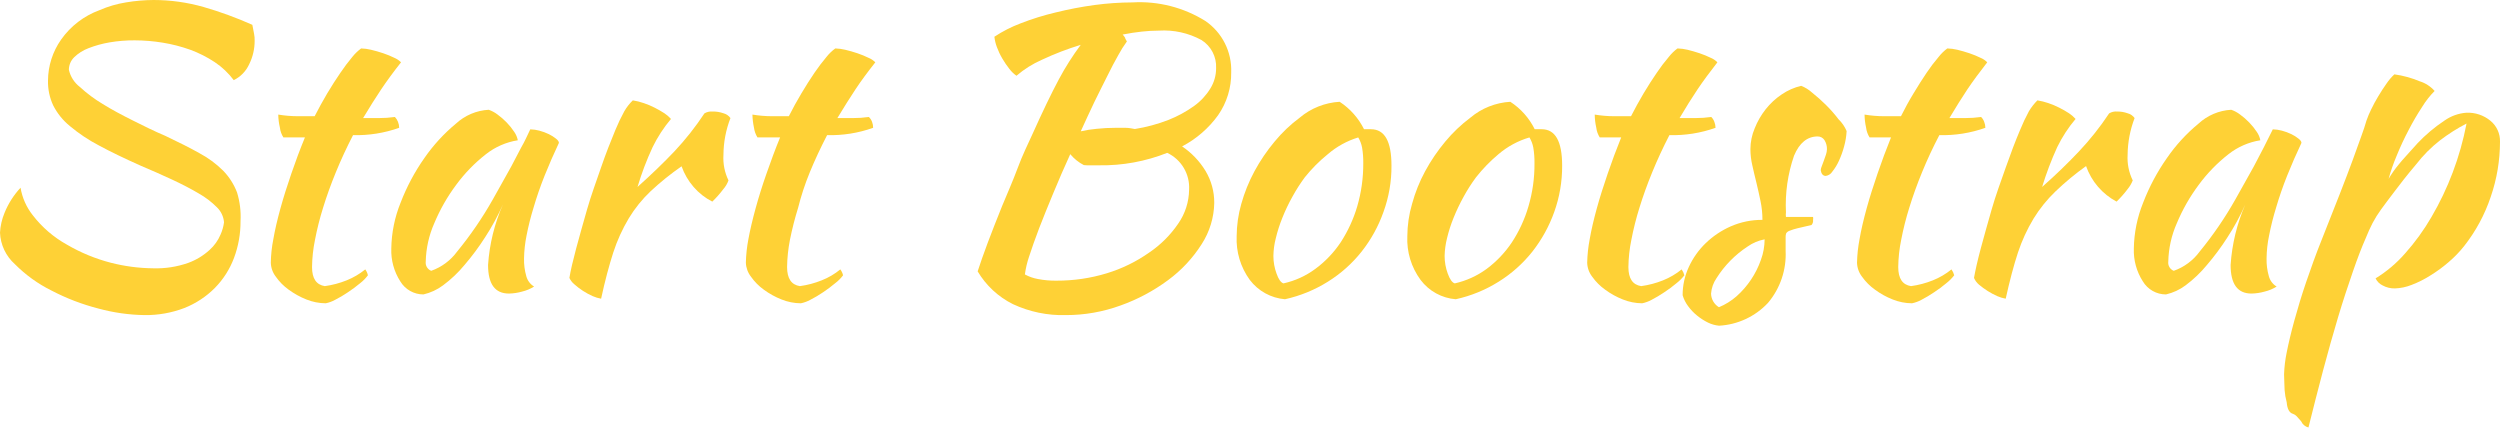
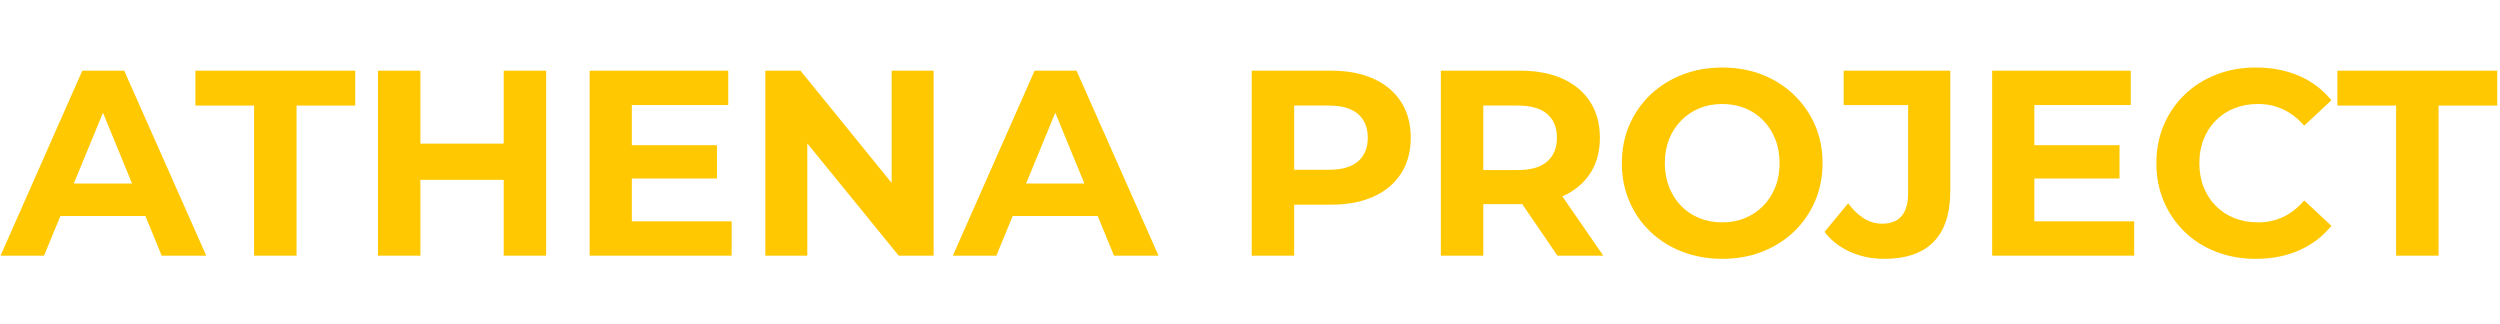
- <svg xmlns="http://www.w3.org/2000/svg" viewBox="0 0 228.66 39.08">
-   <style>.cls-1{fill:#fed136;}</style>
-   <path class="cls-1" d="M23.08,15.17c.07.4.13.68.16.83a2.66,2.66,0,0,1,.05.62,4.76,4.76,0,0,1-.51,2.18,3,3,0,0,1-1.4,1.43,7.12,7.12,0,0,0-1.73-1.64,10.8,10.8,0,0,0-2.25-1.14,14.23,14.23,0,0,0-2.53-.65,16,16,0,0,0-2.55-.21,13,13,0,0,0-2.32.19,9.91,9.91,0,0,0-1.91.53,3.79,3.79,0,0,0-1.31.83,1.61,1.61,0,0,0-.48,1.14,2.73,2.73,0,0,0,1,1.57,12.76,12.76,0,0,0,2.09,1.56c.82.51,1.74,1,2.74,1.5s2,1,3,1.42c1.2.57,2.24,1.09,3.11,1.58a9.31,9.31,0,0,1,2.16,1.59,5.83,5.83,0,0,1,1.28,2A7.5,7.5,0,0,1,22,33.12a9.43,9.43,0,0,1-.6,3.38,7.84,7.84,0,0,1-1.75,2.74,8.21,8.21,0,0,1-2.78,1.83,9.85,9.85,0,0,1-3.65.65A17,17,0,0,1,9,41.12a20,20,0,0,1-4.3-1.65,12.61,12.61,0,0,1-3.33-2.4A4.09,4.09,0,0,1,0,34.18a5.48,5.48,0,0,1,.41-1.8,7.5,7.5,0,0,1,1.47-2.31A5.49,5.49,0,0,0,3,32.59a10.14,10.14,0,0,0,3.13,2.69,15.79,15.79,0,0,0,4,1.65,16.23,16.23,0,0,0,3.87.51,8.83,8.83,0,0,0,3.23-.5,5.89,5.89,0,0,0,1.94-1.18,3.94,3.94,0,0,0,1-1.4,4,4,0,0,0,.32-1.13,2.14,2.14,0,0,0-.65-1.37,7.65,7.65,0,0,0-1.67-1.27c-.69-.41-1.5-.83-2.42-1.26s-1.88-.85-2.87-1.27c-1.48-.66-2.77-1.28-3.84-1.86a14.83,14.83,0,0,1-2.65-1.77,5.88,5.88,0,0,1-1.53-1.9,5.1,5.1,0,0,1-.47-2.26,6.57,6.57,0,0,1,1.2-3.75A7.41,7.41,0,0,1,9.1,13.83a10,10,0,0,1,2.42-.71,15.83,15.83,0,0,1,2.53-.22,16.76,16.76,0,0,1,4.57.64A34.29,34.29,0,0,1,23.08,15.17Z" transform="translate(0 -12.9)" />
-   <path class="cls-1" d="M25.92,25.47a2.16,2.16,0,0,1-.32-.9,5.75,5.75,0,0,1-.15-1.19,11.13,11.13,0,0,0,1.77.15h1.56c.36-.7.74-1.4,1.15-2.09s.82-1.32,1.21-1.89a17.57,17.57,0,0,1,1.09-1.45,4.35,4.35,0,0,1,.8-.77,4.29,4.29,0,0,1,.9.12c.37.09.74.19,1.12.32s.72.27,1,.41a1.89,1.89,0,0,1,.63.42c-.71.9-1.31,1.72-1.82,2.48s-1.06,1.64-1.65,2.62h1.44a10.58,10.58,0,0,0,1.47-.1,1.28,1.28,0,0,1,.28.44,1.5,1.5,0,0,1,.11.55,11.71,11.71,0,0,1-4.22.67c-.59,1.14-1.11,2.27-1.57,3.39s-.85,2.21-1.17,3.25a26.36,26.36,0,0,0-.74,2.94,13.17,13.17,0,0,0-.27,2.49q0,1.56,1.17,1.74a8.46,8.46,0,0,0,2-.53,6.68,6.68,0,0,0,1.7-1,1.42,1.42,0,0,1,.24.54,3.7,3.7,0,0,1-.72.73,12.51,12.51,0,0,1-1.12.83,10.47,10.47,0,0,1-1.17.69,3,3,0,0,1-.85.31,4.85,4.85,0,0,1-1.77-.35,7.38,7.38,0,0,1-1.61-.89,4.93,4.93,0,0,1-1.18-1.19,2.19,2.19,0,0,1-.46-1.29,11.94,11.94,0,0,1,.23-2.14c.15-.87.37-1.8.65-2.82s.62-2.08,1-3.19.79-2.21,1.24-3.3Z" transform="translate(0 -12.9)" />
-   <path class="cls-1" d="M48.5,24.73a3.45,3.45,0,0,1,.83.12,4.92,4.92,0,0,1,.87.32,3.48,3.48,0,0,1,.65.41q.27.21.27.39c-.47,1-.91,2-1.31,3s-.74,2-1,2.89a24.37,24.37,0,0,0-.65,2.58,11.63,11.63,0,0,0-.23,2.09,5.4,5.4,0,0,0,.21,1.64,1.58,1.58,0,0,0,.71.94,3.64,3.64,0,0,1-1.1.46,4.72,4.72,0,0,1-1.2.18c-1.28,0-1.91-.87-1.91-2.62A16.45,16.45,0,0,1,46,31.6a21.14,21.14,0,0,1-1.63,3,22.3,22.3,0,0,1-1.87,2.52A11.21,11.21,0,0,1,40.52,39a4.79,4.79,0,0,1-1.79.83,2.46,2.46,0,0,1-2.12-1.2,5.2,5.2,0,0,1-.82-3,11.6,11.6,0,0,1,.85-4.19,18.86,18.86,0,0,1,2.18-4.09,15.66,15.66,0,0,1,2.88-3.14,4.81,4.81,0,0,1,3-1.27,2.89,2.89,0,0,1,.8.43,6.43,6.43,0,0,1,.85.74,5.91,5.91,0,0,1,.69.86,2,2,0,0,1,.32.76A6.31,6.31,0,0,0,44.45,27a14.3,14.3,0,0,0-2.73,2.81,16.49,16.49,0,0,0-2,3.51,9.17,9.17,0,0,0-.78,3.5.8.8,0,0,0,.5.85,5,5,0,0,0,2.37-1.76,33.44,33.44,0,0,0,3.26-4.76l.79-1.41c.3-.52.6-1.07.91-1.63l.9-1.72C48,25.83,48.24,25.27,48.5,24.73Z" transform="translate(0 -12.9)" />
-   <path class="cls-1" d="M52.08,38.32c.11-.68.32-1.58.62-2.7s.64-2.32,1-3.58.83-2.53,1.27-3.81.89-2.42,1.31-3.43a17,17,0,0,1,.82-1.72,4.49,4.49,0,0,1,.78-1,5.82,5.82,0,0,1,1,.25,7.17,7.17,0,0,1,1,.42,10.06,10.06,0,0,1,.89.51,3,3,0,0,1,.6.52,12.47,12.47,0,0,0-1.68,2.58A26.67,26.67,0,0,0,58.31,30q1.9-1.7,3.38-3.26a26,26,0,0,0,2.74-3.47,1.24,1.24,0,0,1,.74-.17,2.8,2.8,0,0,1,1,.16,1.13,1.13,0,0,1,.64.44,9.39,9.39,0,0,0-.64,3.36,4.67,4.67,0,0,0,.46,2.34,2.52,2.52,0,0,1-.48.81,9.48,9.48,0,0,1-1,1.13A5.64,5.64,0,0,1,63.44,30a5.85,5.85,0,0,1-1.1-1.89,25,25,0,0,0-2.83,2.28,11.89,11.89,0,0,0-2,2.48A15.33,15.33,0,0,0,56.09,36c-.38,1.18-.76,2.59-1.11,4.22a3.32,3.32,0,0,1-.76-.23,6.46,6.46,0,0,1-.89-.48,6.29,6.29,0,0,1-.79-.6A1.65,1.65,0,0,1,52.08,38.32Z" transform="translate(0 -12.9)" />
-   <path class="cls-1" d="M69.28,25.47a2.31,2.31,0,0,1-.32-.9,6.42,6.42,0,0,1-.14-1.19,11.13,11.13,0,0,0,1.77.15h1.56c.35-.7.74-1.4,1.15-2.09s.81-1.32,1.2-1.89a17.48,17.48,0,0,1,1.1-1.45,4.05,4.05,0,0,1,.8-.77,4.46,4.46,0,0,1,.9.12c.37.09.74.19,1.12.32s.72.27,1,.41a1.85,1.85,0,0,1,.64.42c-.71.9-1.32,1.72-1.82,2.48s-1.06,1.64-1.65,2.62H78a10.37,10.37,0,0,0,1.47-.1,1.17,1.17,0,0,1,.29.44,1.49,1.49,0,0,1,.1.55,11.62,11.62,0,0,1-4.21.67c-.59,1.14-1.12,2.27-1.58,3.39S73.26,30.86,73,31.9a28.93,28.93,0,0,0-.75,2.94,14,14,0,0,0-.26,2.49q0,1.56,1.17,1.74a8.38,8.38,0,0,0,2-.53,6.35,6.35,0,0,0,1.7-1,1.47,1.47,0,0,1,.25.54,3.53,3.53,0,0,1-.73.73,12.33,12.33,0,0,1-1.11.83,10.47,10.47,0,0,1-1.17.69,3.1,3.1,0,0,1-.85.31,4.85,4.85,0,0,1-1.77-.35,7.16,7.16,0,0,1-1.61-.89,4.93,4.93,0,0,1-1.18-1.19,2.2,2.2,0,0,1-.47-1.29,13,13,0,0,1,.23-2.14c.16-.87.38-1.8.66-2.82s.61-2.08,1-3.19.79-2.21,1.24-3.3Z" transform="translate(0 -12.9)" />
-   <path class="cls-1" d="M112.61,19.52a6.68,6.68,0,0,1-1.2,3.92,9.49,9.49,0,0,1-3.29,2.85,7.24,7.24,0,0,1,2.14,2.24,5.61,5.61,0,0,1,.8,2.93,7.17,7.17,0,0,1-1.15,3.77,12.21,12.21,0,0,1-3.07,3.29,16.72,16.72,0,0,1-4.35,2.32,14.54,14.54,0,0,1-5,.88,10.74,10.74,0,0,1-4.84-1,7.78,7.78,0,0,1-3.23-3q.34-1.06.93-2.64c.39-1,.82-2.16,1.3-3.32s1-2.33,1.43-3.49.94-2.2,1.36-3.12c.9-2,1.7-3.67,2.41-5a24.86,24.86,0,0,1,2-3.15,26.71,26.71,0,0,0-3.54,1.36,9.33,9.33,0,0,0-2.34,1.47,2.91,2.91,0,0,1-.65-.63,8.15,8.15,0,0,1-.64-.94,6.29,6.29,0,0,1-.5-1.05,3.94,3.94,0,0,1-.23-.95,12,12,0,0,1,2.39-1.22,23.75,23.75,0,0,1,3.21-1,33.74,33.74,0,0,1,3.55-.68,26.83,26.83,0,0,1,3.49-.24,11.36,11.36,0,0,1,6.66,1.7A5.44,5.44,0,0,1,112.61,19.52ZM99.13,28a4,4,0,0,1-1.24-1c-.55,1.2-1.06,2.38-1.54,3.54s-.92,2.23-1.3,3.22-.68,1.86-.92,2.59A8.69,8.69,0,0,0,93.74,38a3.87,3.87,0,0,0,1.19.42,8.25,8.25,0,0,0,1.72.15,15.56,15.56,0,0,0,4.6-.68A13.63,13.63,0,0,0,105.11,36a9.93,9.93,0,0,0,2.65-2.64,5.53,5.53,0,0,0,1-3.11,3.51,3.51,0,0,0-2-3.37,16.2,16.2,0,0,1-6.23,1.14h-.76A3.79,3.79,0,0,1,99.13,28ZM106,15.7a14.6,14.6,0,0,0-1.57.09c-.56.06-1.14.15-1.75.27a1.33,1.33,0,0,1,.23.3c0,.1.11.21.16.33a10.77,10.77,0,0,0-.78,1.24c-.31.55-.65,1.18-1,1.9s-.77,1.51-1.19,2.39-.83,1.77-1.25,2.69a10.89,10.89,0,0,1,1.47-.23,16.47,16.47,0,0,1,1.71-.09c.31,0,.61,0,.91,0s.58.06.86.11a15.06,15.06,0,0,0,3.07-.83,10.86,10.86,0,0,0,2.35-1.28A5.48,5.48,0,0,0,110.7,21a3.51,3.51,0,0,0,.53-1.87,2.87,2.87,0,0,0-1.34-2.57A7.22,7.22,0,0,0,106,15.7Z" transform="translate(0 -12.9)" />
-   <path class="cls-1" d="M117.53,40.27a4.51,4.51,0,0,1-3.22-1.77,6.31,6.31,0,0,1-1.2-4,11,11,0,0,1,.42-2.94,14.51,14.51,0,0,1,1.21-3,16.37,16.37,0,0,1,1.84-2.71,13.15,13.15,0,0,1,2.3-2.19,6.21,6.21,0,0,1,3.65-1.45,6.4,6.4,0,0,1,2.23,2.51l.32,0,.31,0c1.26,0,1.88,1.11,1.88,3.33a12.13,12.13,0,0,1-.73,4.23,12.61,12.61,0,0,1-2,3.63,12.09,12.09,0,0,1-3.08,2.75A12.45,12.45,0,0,1,117.53,40.27Zm1.81-11.15a15.33,15.33,0,0,0-1.13,1.77,16.13,16.13,0,0,0-.92,1.93,13,13,0,0,0-.6,1.87,6.79,6.79,0,0,0-.22,1.62,4.65,4.65,0,0,0,.29,1.62c.18.52.4.82.63.89a7.68,7.68,0,0,0,2.92-1.33,9.7,9.7,0,0,0,2.31-2.42,12.49,12.49,0,0,0,1.52-3.3,13.82,13.82,0,0,0,.55-3.93,7.84,7.84,0,0,0-.11-1.45,2.8,2.8,0,0,0-.35-.92A7.71,7.71,0,0,0,121.45,27,13.82,13.82,0,0,0,119.34,29.12Z" transform="translate(0 -12.9)" />
-   <path class="cls-1" d="M133.15,40.27a4.47,4.47,0,0,1-3.22-1.77,6.25,6.25,0,0,1-1.21-4,10.62,10.62,0,0,1,.43-2.94,13.93,13.93,0,0,1,1.2-3,16.37,16.37,0,0,1,1.84-2.71,13.51,13.51,0,0,1,2.3-2.19,6.23,6.23,0,0,1,3.65-1.45,6.33,6.33,0,0,1,2.23,2.51l.32,0,.32,0c1.25,0,1.87,1.11,1.87,3.33a12.36,12.36,0,0,1-.72,4.23,12.87,12.87,0,0,1-2,3.63,12.09,12.09,0,0,1-3.08,2.75A12.39,12.39,0,0,1,133.15,40.27ZM135,29.12a15.33,15.33,0,0,0-1.13,1.77,17.83,17.83,0,0,0-.92,1.93,13,13,0,0,0-.6,1.87,7.34,7.34,0,0,0-.22,1.62,4.65,4.65,0,0,0,.29,1.62c.19.52.4.82.64.89a7.82,7.82,0,0,0,2.92-1.33,9.84,9.84,0,0,0,2.3-2.42,12.18,12.18,0,0,0,1.52-3.3,13.48,13.48,0,0,0,.55-3.93,7.84,7.84,0,0,0-.11-1.45,2.8,2.8,0,0,0-.35-.92A7.71,7.71,0,0,0,137.06,27,14.28,14.28,0,0,0,135,29.12Z" transform="translate(0 -12.9)" />
-   <path class="cls-1" d="M146.32,25.47a2.16,2.16,0,0,1-.32-.9,5.66,5.66,0,0,1-.14-1.19,10.94,10.94,0,0,0,1.77.15h1.55c.36-.7.74-1.4,1.15-2.09s.82-1.32,1.21-1.89a15.52,15.52,0,0,1,1.1-1.45,4.07,4.07,0,0,1,.79-.77,4.46,4.46,0,0,1,.91.12c.36.09.73.19,1.11.32s.72.27,1,.41a1.79,1.79,0,0,1,.63.42c-.7.9-1.31,1.72-1.82,2.48s-1.06,1.64-1.64,2.62h1.43a10.58,10.58,0,0,0,1.47-.1,1.15,1.15,0,0,1,.28.44,1.5,1.5,0,0,1,.11.55,11.67,11.67,0,0,1-4.22.67c-.59,1.14-1.11,2.27-1.57,3.39s-.85,2.21-1.17,3.25a26.36,26.36,0,0,0-.74,2.94,13.17,13.17,0,0,0-.27,2.49q0,1.56,1.17,1.74a8.46,8.46,0,0,0,2-.53,6.51,6.51,0,0,0,1.7-1,1.66,1.66,0,0,1,.25.54,4.13,4.13,0,0,1-.73.73,11.22,11.22,0,0,1-1.12.83,11.36,11.36,0,0,1-1.16.69,3.1,3.1,0,0,1-.85.31,4.85,4.85,0,0,1-1.77-.35,7.16,7.16,0,0,1-1.61-.89,5,5,0,0,1-1.19-1.19,2.19,2.19,0,0,1-.46-1.29,13,13,0,0,1,.23-2.14c.15-.87.37-1.8.65-2.82s.62-2.08,1-3.19.79-2.21,1.23-3.3Z" transform="translate(0 -12.9)" />
-   <path class="cls-1" d="M168.9,24.89a6.59,6.59,0,0,1-.23,1.4,8.34,8.34,0,0,1-.47,1.31,4.63,4.63,0,0,1-.61,1,.84.84,0,0,1-.6.39c-.26,0-.41-.2-.46-.53a1.13,1.13,0,0,1,.09-.34c.06-.15.12-.32.19-.51s.14-.38.2-.57a1.65,1.65,0,0,0,.09-.49,1.51,1.51,0,0,0-.23-.84.73.73,0,0,0-.62-.33c-.95,0-1.67.59-2.16,1.76a13.82,13.82,0,0,0-.74,5.18,1.57,1.57,0,0,0,0,.42h2.48a.85.85,0,0,1,0,.28.59.59,0,0,1-.14.46l-1.29.3a5.39,5.39,0,0,0-.73.23.59.59,0,0,0-.3.23,1,1,0,0,0-.05.33c0,.19,0,.38,0,.57s0,.42,0,.7a6.88,6.88,0,0,1-1.61,4.76,6.61,6.61,0,0,1-4.48,2.09,2.94,2.94,0,0,1-1-.28,5.19,5.19,0,0,1-1-.64,4.54,4.54,0,0,1-.83-.87,3.1,3.1,0,0,1-.5-1,6.11,6.11,0,0,1,.57-2.59,7.21,7.21,0,0,1,1.54-2.17,7.86,7.86,0,0,1,2.3-1.54,7.11,7.11,0,0,1,2.89-.59,8.42,8.42,0,0,0-.18-1.74c-.12-.57-.24-1.12-.37-1.65s-.26-1.06-.37-1.57a6.56,6.56,0,0,1-.18-1.51,4.93,4.93,0,0,1,.39-1.9,7,7,0,0,1,1-1.74,6.42,6.42,0,0,1,1.48-1.37,5.33,5.33,0,0,1,1.77-.78,3.23,3.23,0,0,1,1,.62,14.82,14.82,0,0,1,1.29,1.15,12.13,12.13,0,0,1,1.13,1.29A3.24,3.24,0,0,1,168.9,24.89ZM157.22,41a5.82,5.82,0,0,0,1.61-1,8,8,0,0,0,2.23-3.33,5.54,5.54,0,0,0,.34-1.88,4,4,0,0,0-1.56.66A9.54,9.54,0,0,0,157,38.34a2.86,2.86,0,0,0-.5,1.42A1.5,1.5,0,0,0,157.22,41Z" transform="translate(0 -12.9)" />
-   <path class="cls-1" d="M171,25.47a2.16,2.16,0,0,1-.32-.9,5.66,5.66,0,0,1-.14-1.19,10.94,10.94,0,0,0,1.77.15h1.56c.35-.7.73-1.4,1.15-2.09s.81-1.32,1.2-1.89a15.52,15.52,0,0,1,1.1-1.45,4.07,4.07,0,0,1,.79-.77,4.46,4.46,0,0,1,.91.12c.36.09.73.19,1.11.32s.72.27,1,.41a1.79,1.79,0,0,1,.63.42c-.7.9-1.31,1.72-1.82,2.48s-1.05,1.64-1.64,2.62h1.43a10.58,10.58,0,0,0,1.47-.1,1.15,1.15,0,0,1,.28.44,1.5,1.5,0,0,1,.11.55,11.66,11.66,0,0,1-4.21.67c-.6,1.14-1.12,2.27-1.58,3.39s-.85,2.21-1.17,3.25a26.36,26.36,0,0,0-.74,2.94,13.17,13.17,0,0,0-.27,2.49q0,1.56,1.17,1.74a8.46,8.46,0,0,0,2-.53,6.51,6.51,0,0,0,1.7-1,1.66,1.66,0,0,1,.25.54,4.13,4.13,0,0,1-.73.73,11.22,11.22,0,0,1-1.12.83,11.36,11.36,0,0,1-1.16.69,3.1,3.1,0,0,1-.85.31,4.85,4.85,0,0,1-1.77-.35,7.16,7.16,0,0,1-1.61-.89,5,5,0,0,1-1.19-1.19,2.19,2.19,0,0,1-.46-1.29,13,13,0,0,1,.23-2.14c.15-.87.37-1.8.65-2.82s.62-2.08,1-3.19.79-2.21,1.23-3.3Z" transform="translate(0 -12.9)" />
-   <path class="cls-1" d="M180.55,38.32c.12-.68.32-1.58.62-2.7s.64-2.32,1-3.58.83-2.53,1.28-3.81.88-2.42,1.31-3.43a17.28,17.28,0,0,1,.81-1.72,5.13,5.13,0,0,1,.78-1,6.15,6.15,0,0,1,1,.25,7.54,7.54,0,0,1,1,.42,8.8,8.8,0,0,1,.89.51,3,3,0,0,1,.6.52,12.47,12.47,0,0,0-1.68,2.58A29.42,29.42,0,0,0,186.78,30c1.28-1.13,2.4-2.22,3.38-3.26a26.08,26.08,0,0,0,2.75-3.47,1.22,1.22,0,0,1,.74-.17,2.75,2.75,0,0,1,.95.16,1.13,1.13,0,0,1,.64.44,9.61,9.61,0,0,0-.64,3.36,4.66,4.66,0,0,0,.47,2.34,3,3,0,0,1-.48.81,9.57,9.57,0,0,1-1,1.13,5.88,5.88,0,0,1-2.79-3.25A25.16,25.16,0,0,0,188,30.41a12.57,12.57,0,0,0-2,2.48A15.32,15.32,0,0,0,184.57,36c-.39,1.18-.76,2.59-1.12,4.22a3.47,3.47,0,0,1-.76-.23A7,7,0,0,1,181,38.93,1.65,1.65,0,0,1,180.55,38.32Z" transform="translate(0 -12.9)" />
-   <path class="cls-1" d="M207.88,24.73a3.45,3.45,0,0,1,.83.12,4.92,4.92,0,0,1,.87.32,3.48,3.48,0,0,1,.65.41q.27.21.27.39c-.47,1-.91,2-1.31,3s-.74,2-1,2.89a24.37,24.37,0,0,0-.65,2.58,10.79,10.79,0,0,0-.23,2.09,5.4,5.4,0,0,0,.21,1.64,1.58,1.58,0,0,0,.71.94,3.64,3.64,0,0,1-1.1.46,4.72,4.72,0,0,1-1.2.18c-1.28,0-1.91-.87-1.91-2.62a16.7,16.7,0,0,1,1.34-5.52,21.14,21.14,0,0,1-1.63,3,22.3,22.3,0,0,1-1.87,2.52A11.21,11.21,0,0,1,199.9,39a4.79,4.79,0,0,1-1.79.83,2.46,2.46,0,0,1-2.12-1.2,5.2,5.2,0,0,1-.82-3,11.6,11.6,0,0,1,.85-4.19,18.86,18.86,0,0,1,2.18-4.09,15.37,15.37,0,0,1,2.88-3.14,4.81,4.81,0,0,1,3-1.27,2.89,2.89,0,0,1,.8.43,6.43,6.43,0,0,1,.85.74,5.91,5.91,0,0,1,.69.86,2,2,0,0,1,.32.76A6.31,6.31,0,0,0,203.83,27a14.3,14.3,0,0,0-2.73,2.81,16.49,16.49,0,0,0-2,3.51,9.17,9.17,0,0,0-.78,3.5.8.8,0,0,0,.5.85,5,5,0,0,0,2.37-1.76,33.44,33.44,0,0,0,3.26-4.76l.79-1.41c.3-.52.6-1.07.91-1.63l.9-1.72C207.34,25.83,207.62,25.27,207.88,24.73Z" transform="translate(0 -12.9)" />
-   <path class="cls-1" d="M209.72,50.75c-.33-.09-.52-.45-.57-1.06a5.94,5.94,0,0,1-.19-1.1c0-.42-.05-.91-.05-1.45a11.83,11.83,0,0,1,.24-2c.17-.86.4-1.83.7-2.92s.65-2.26,1.08-3.52.89-2.54,1.41-3.84c.64-1.63,1.19-3,1.67-4.23s.86-2.23,1.18-3.1.58-1.59.78-2.16.36-1,.48-1.45a8.64,8.64,0,0,1,.42-1,13.36,13.36,0,0,1,.66-1.22c.24-.41.5-.8.76-1.17a4.92,4.92,0,0,1,.71-.83,9.44,9.44,0,0,1,2.33.64,3,3,0,0,1,1.35.88,7.92,7.92,0,0,0-1.13,1.44,23.25,23.25,0,0,0-1.24,2.12,25.29,25.29,0,0,0-1.1,2.36,17.08,17.08,0,0,0-.74,2.12,10.32,10.32,0,0,1,.92-1.31c.37-.47,1-1.12,1.73-1.95a14.22,14.22,0,0,1,2.46-2.07,4,4,0,0,1,2-.72,3.23,3.23,0,0,1,2.21.74,2.39,2.39,0,0,1,.87,1.91,15.52,15.52,0,0,1-.85,5.05,15,15,0,0,1-2.44,4.51A10.39,10.39,0,0,1,224,36.84a12.57,12.57,0,0,1-1.7,1.25,9.34,9.34,0,0,1-1.73.87,4.5,4.5,0,0,1-1.52.32,2.24,2.24,0,0,1-1.12-.27,1.36,1.36,0,0,1-.65-.65,11.69,11.69,0,0,0,2.69-2.27,20.19,20.19,0,0,0,2.42-3.34,26.61,26.61,0,0,0,1.95-4.09,27.19,27.19,0,0,0,1.26-4.46,16,16,0,0,0-2.43,1.54A12.33,12.33,0,0,0,221,27.92c-.85,1-1.52,1.87-2,2.51s-.9,1.18-1.22,1.63a10.31,10.31,0,0,0-.78,1.25c-.2.39-.42.87-.65,1.44-.33.75-.72,1.75-1.15,3s-.89,2.62-1.35,4.16-.92,3.17-1.38,4.9-.9,3.47-1.33,5.19a1,1,0,0,1-.67-.57c-.19-.21-.33-.36-.41-.46A.81.81,0,0,0,209.72,50.75Z" transform="translate(0 -12.9)" />
+ <svg xmlns="http://www.w3.org/2000/svg" viewBox="4.418 10.549 473.053 61.165">
+   <path d="M 1.757 60.355 L 17.633 24.736 L 25.775 24.736 L 41.702 60.355 L 33.051 60.355 L 20.025 28.908 L 23.281 28.908 L 10.204 60.355 Z M 9.695 52.722 L 11.883 46.463 L 30.202 46.463 L 32.441 52.722 Z" transform="matrix(0.974321, 0, 0, 0.982609, 2.81121, -0.380364)" style="fill: rgb(255, 200, 0); line-height: 81.416px; white-space: pre;" />
+   <path d="M 50.997 60.355 L 50.997 31.452 L 39.599 31.452 L 39.599 24.736 L 70.639 24.736 L 70.639 31.452 L 59.241 31.452 L 59.241 60.355 Z" transform="matrix(0.974321, 0, 0, 0.982609, 2.81121, -0.380364)" style="fill: rgb(255, 200, 0); line-height: 81.416px; white-space: pre;" />
+   <path d="M 99.475 24.736 L 107.718 24.736 L 107.718 60.355 L 99.475 60.355 Z M 83.293 60.355 L 75.05 60.355 L 75.05 24.736 L 83.293 24.736 Z M 100.085 45.751 L 82.683 45.751 L 82.683 38.78 L 100.085 38.78 Z" transform="matrix(0.974321, 0, 0, 0.982609, 2.81121, -0.380364)" style="fill: rgb(255, 200, 0); line-height: 81.416px; white-space: pre;" />
+   <path d="M 123.741 39.085 L 140.889 39.085 L 140.889 45.497 L 123.741 45.497 Z M 124.352 53.74 L 143.739 53.74 L 143.739 60.355 L 116.159 60.355 L 116.159 24.736 L 143.078 24.736 L 143.078 31.351 L 124.352 31.351 Z" transform="matrix(0.974321, 0, 0, 0.982609, 2.81121, -0.380364)" style="fill: rgb(255, 200, 0); line-height: 81.416px; white-space: pre;" />
+   <path d="M 150.29 60.355 L 150.29 24.736 L 157.108 24.736 L 178.124 50.382 L 174.816 50.382 L 174.816 24.736 L 182.958 24.736 L 182.958 60.355 L 176.19 60.355 L 155.124 34.709 L 158.431 34.709 L 158.431 60.355 Z" transform="matrix(0.974321, 0, 0, 0.982609, 2.81121, -0.380364)" style="fill: rgb(255, 200, 0); line-height: 81.416px; white-space: pre;" />
+   <path d="M 186.702 60.355 L 202.578 24.736 L 210.719 24.736 L 226.646 60.355 L 217.996 60.355 L 204.969 28.908 L 208.226 28.908 L 195.148 60.355 Z M 194.64 52.722 L 196.828 46.463 L 215.146 46.463 L 217.385 52.722 Z" transform="matrix(0.974321, 0, 0, 0.982609, 2.81121, -0.380364)" style="fill: rgb(255, 200, 0); line-height: 81.416px; white-space: pre;" />
+   <path d="M 244.742 60.355 L 244.742 24.736 L 260.16 24.736 Q 264.944 24.736 268.404 26.288 Q 271.864 27.84 273.747 30.74 Q 275.629 33.64 275.629 37.66 Q 275.629 41.629 273.747 44.53 Q 271.864 47.43 268.404 48.982 Q 264.944 50.534 260.16 50.534 L 249.322 50.534 L 252.986 46.82 L 252.986 60.355 Z M 252.986 47.736 L 249.322 43.817 L 259.702 43.817 Q 263.519 43.817 265.401 42.189 Q 267.284 40.561 267.284 37.66 Q 267.284 34.709 265.401 33.081 Q 263.519 31.452 259.702 31.452 L 249.322 31.452 L 252.986 27.534 Z" transform="matrix(0.974321, 0, 0, 0.982609, 2.81121, -0.380364)" style="fill: rgb(255, 200, 0); line-height: 81.416px; white-space: pre;" />
+   <path d="M 281.476 60.355 L 281.476 24.736 L 296.894 24.736 Q 301.677 24.736 305.137 26.288 Q 308.597 27.84 310.48 30.74 Q 312.363 33.64 312.363 37.66 Q 312.363 41.629 310.48 44.504 Q 308.597 47.379 305.137 48.906 Q 301.677 50.432 296.894 50.432 L 286.055 50.432 L 289.719 46.82 L 289.719 60.355 Z M 304.119 60.355 L 295.215 47.43 L 304.018 47.43 L 313.024 60.355 Z M 289.719 47.736 L 286.055 43.868 L 296.436 43.868 Q 300.252 43.868 302.135 42.215 Q 304.018 40.561 304.018 37.66 Q 304.018 34.709 302.135 33.081 Q 300.252 31.452 296.436 31.452 L 286.055 31.452 L 289.719 27.534 Z" transform="matrix(0.974321, 0, 0, 0.982609, 2.81121, -0.380364)" style="fill: rgb(255, 200, 0); line-height: 81.416px; white-space: pre;" />
+   <path d="M 336.165 60.966 Q 331.941 60.966 328.354 59.592 Q 324.766 58.218 322.146 55.724 Q 319.525 53.231 318.075 49.873 Q 316.625 46.514 316.625 42.545 Q 316.625 38.576 318.075 35.218 Q 319.525 31.859 322.171 29.366 Q 324.817 26.873 328.379 25.499 Q 331.941 24.125 336.114 24.125 Q 340.337 24.125 343.874 25.499 Q 347.41 26.873 350.031 29.366 Q 352.651 31.859 354.127 35.192 Q 355.603 38.525 355.603 42.545 Q 355.603 46.514 354.127 49.898 Q 352.651 53.282 350.031 55.75 Q 347.41 58.218 343.874 59.592 Q 340.337 60.966 336.165 60.966 Z M 336.114 53.944 Q 338.505 53.944 340.515 53.129 Q 342.525 52.315 344.052 50.789 Q 345.578 49.262 346.418 47.176 Q 347.258 45.09 347.258 42.545 Q 347.258 40.001 346.418 37.915 Q 345.578 35.828 344.077 34.302 Q 342.576 32.775 340.541 31.961 Q 338.505 31.147 336.114 31.147 Q 333.722 31.147 331.712 31.961 Q 329.702 32.775 328.176 34.302 Q 326.649 35.828 325.81 37.915 Q 324.97 40.001 324.97 42.545 Q 324.97 45.039 325.81 47.15 Q 326.649 49.262 328.15 50.789 Q 329.651 52.315 331.687 53.129 Q 333.722 53.944 336.114 53.944 Z" transform="matrix(0.974321, 0, 0, 0.982609, 2.81121, -0.380364)" style="fill: rgb(255, 200, 0); line-height: 81.416px; white-space: pre;" />
+   <path d="M 367.591 60.966 Q 363.979 60.966 360.951 59.617 Q 357.923 58.269 355.99 55.775 L 360.569 50.28 Q 362.045 52.213 363.673 53.206 Q 365.302 54.198 367.184 54.198 Q 372.222 54.198 372.222 48.295 L 372.222 31.351 L 359.704 31.351 L 359.704 24.736 L 380.414 24.736 L 380.414 47.837 Q 380.414 54.452 377.158 57.709 Q 373.901 60.966 367.591 60.966 Z" transform="matrix(0.974321, 0, 0, 0.982609, 2.81121, -0.380364)" style="fill: rgb(255, 200, 0); line-height: 81.416px; white-space: pre;" />
+   <path d="M 396.127 39.085 L 413.275 39.085 L 413.275 45.497 L 396.127 45.497 Z M 396.738 53.74 L 416.125 53.74 L 416.125 60.355 L 388.545 60.355 L 388.545 24.736 L 415.463 24.736 L 415.463 31.351 L 396.738 31.351 Z" transform="matrix(0.974321, 0, 0, 0.982609, 2.81121, -0.380364)" style="fill: rgb(255, 200, 0); line-height: 81.416px; white-space: pre;" />
+   <path d="M 439.722 60.966 Q 435.6 60.966 432.064 59.617 Q 428.527 58.269 425.932 55.775 Q 423.337 53.282 421.887 49.924 Q 420.437 46.565 420.437 42.545 Q 420.437 38.525 421.887 35.167 Q 423.337 31.809 425.958 29.315 Q 428.578 26.822 432.089 25.473 Q 435.6 24.125 439.773 24.125 Q 444.403 24.125 448.143 25.728 Q 451.883 27.331 454.428 30.435 L 449.136 35.32 Q 447.304 33.233 445.065 32.19 Q 442.826 31.147 440.18 31.147 Q 437.687 31.147 435.6 31.961 Q 433.514 32.775 431.987 34.302 Q 430.461 35.828 429.621 37.915 Q 428.782 40.001 428.782 42.545 Q 428.782 45.09 429.621 47.176 Q 430.461 49.262 431.987 50.789 Q 433.514 52.315 435.6 53.129 Q 437.687 53.944 440.18 53.944 Q 442.826 53.944 445.065 52.9 Q 447.304 51.857 449.136 49.72 L 454.428 54.605 Q 451.883 57.709 448.143 59.337 Q 444.403 60.966 439.722 60.966 Z" transform="matrix(0.974321, 0, 0, 0.982609, 2.81121, -0.380364)" style="fill: rgb(255, 200, 0); line-height: 81.416px; white-space: pre;" />
+   <path d="M 466.995 60.355 L 466.995 31.452 L 455.597 31.452 L 455.597 24.736 L 486.636 24.736 L 486.636 31.452 L 475.238 31.452 L 475.238 60.355 Z" transform="matrix(0.974321, 0, 0, 0.982609, 2.81121, -0.380364)" style="fill: rgb(255, 200, 0); line-height: 81.416px; white-space: pre;" />
</svg>
